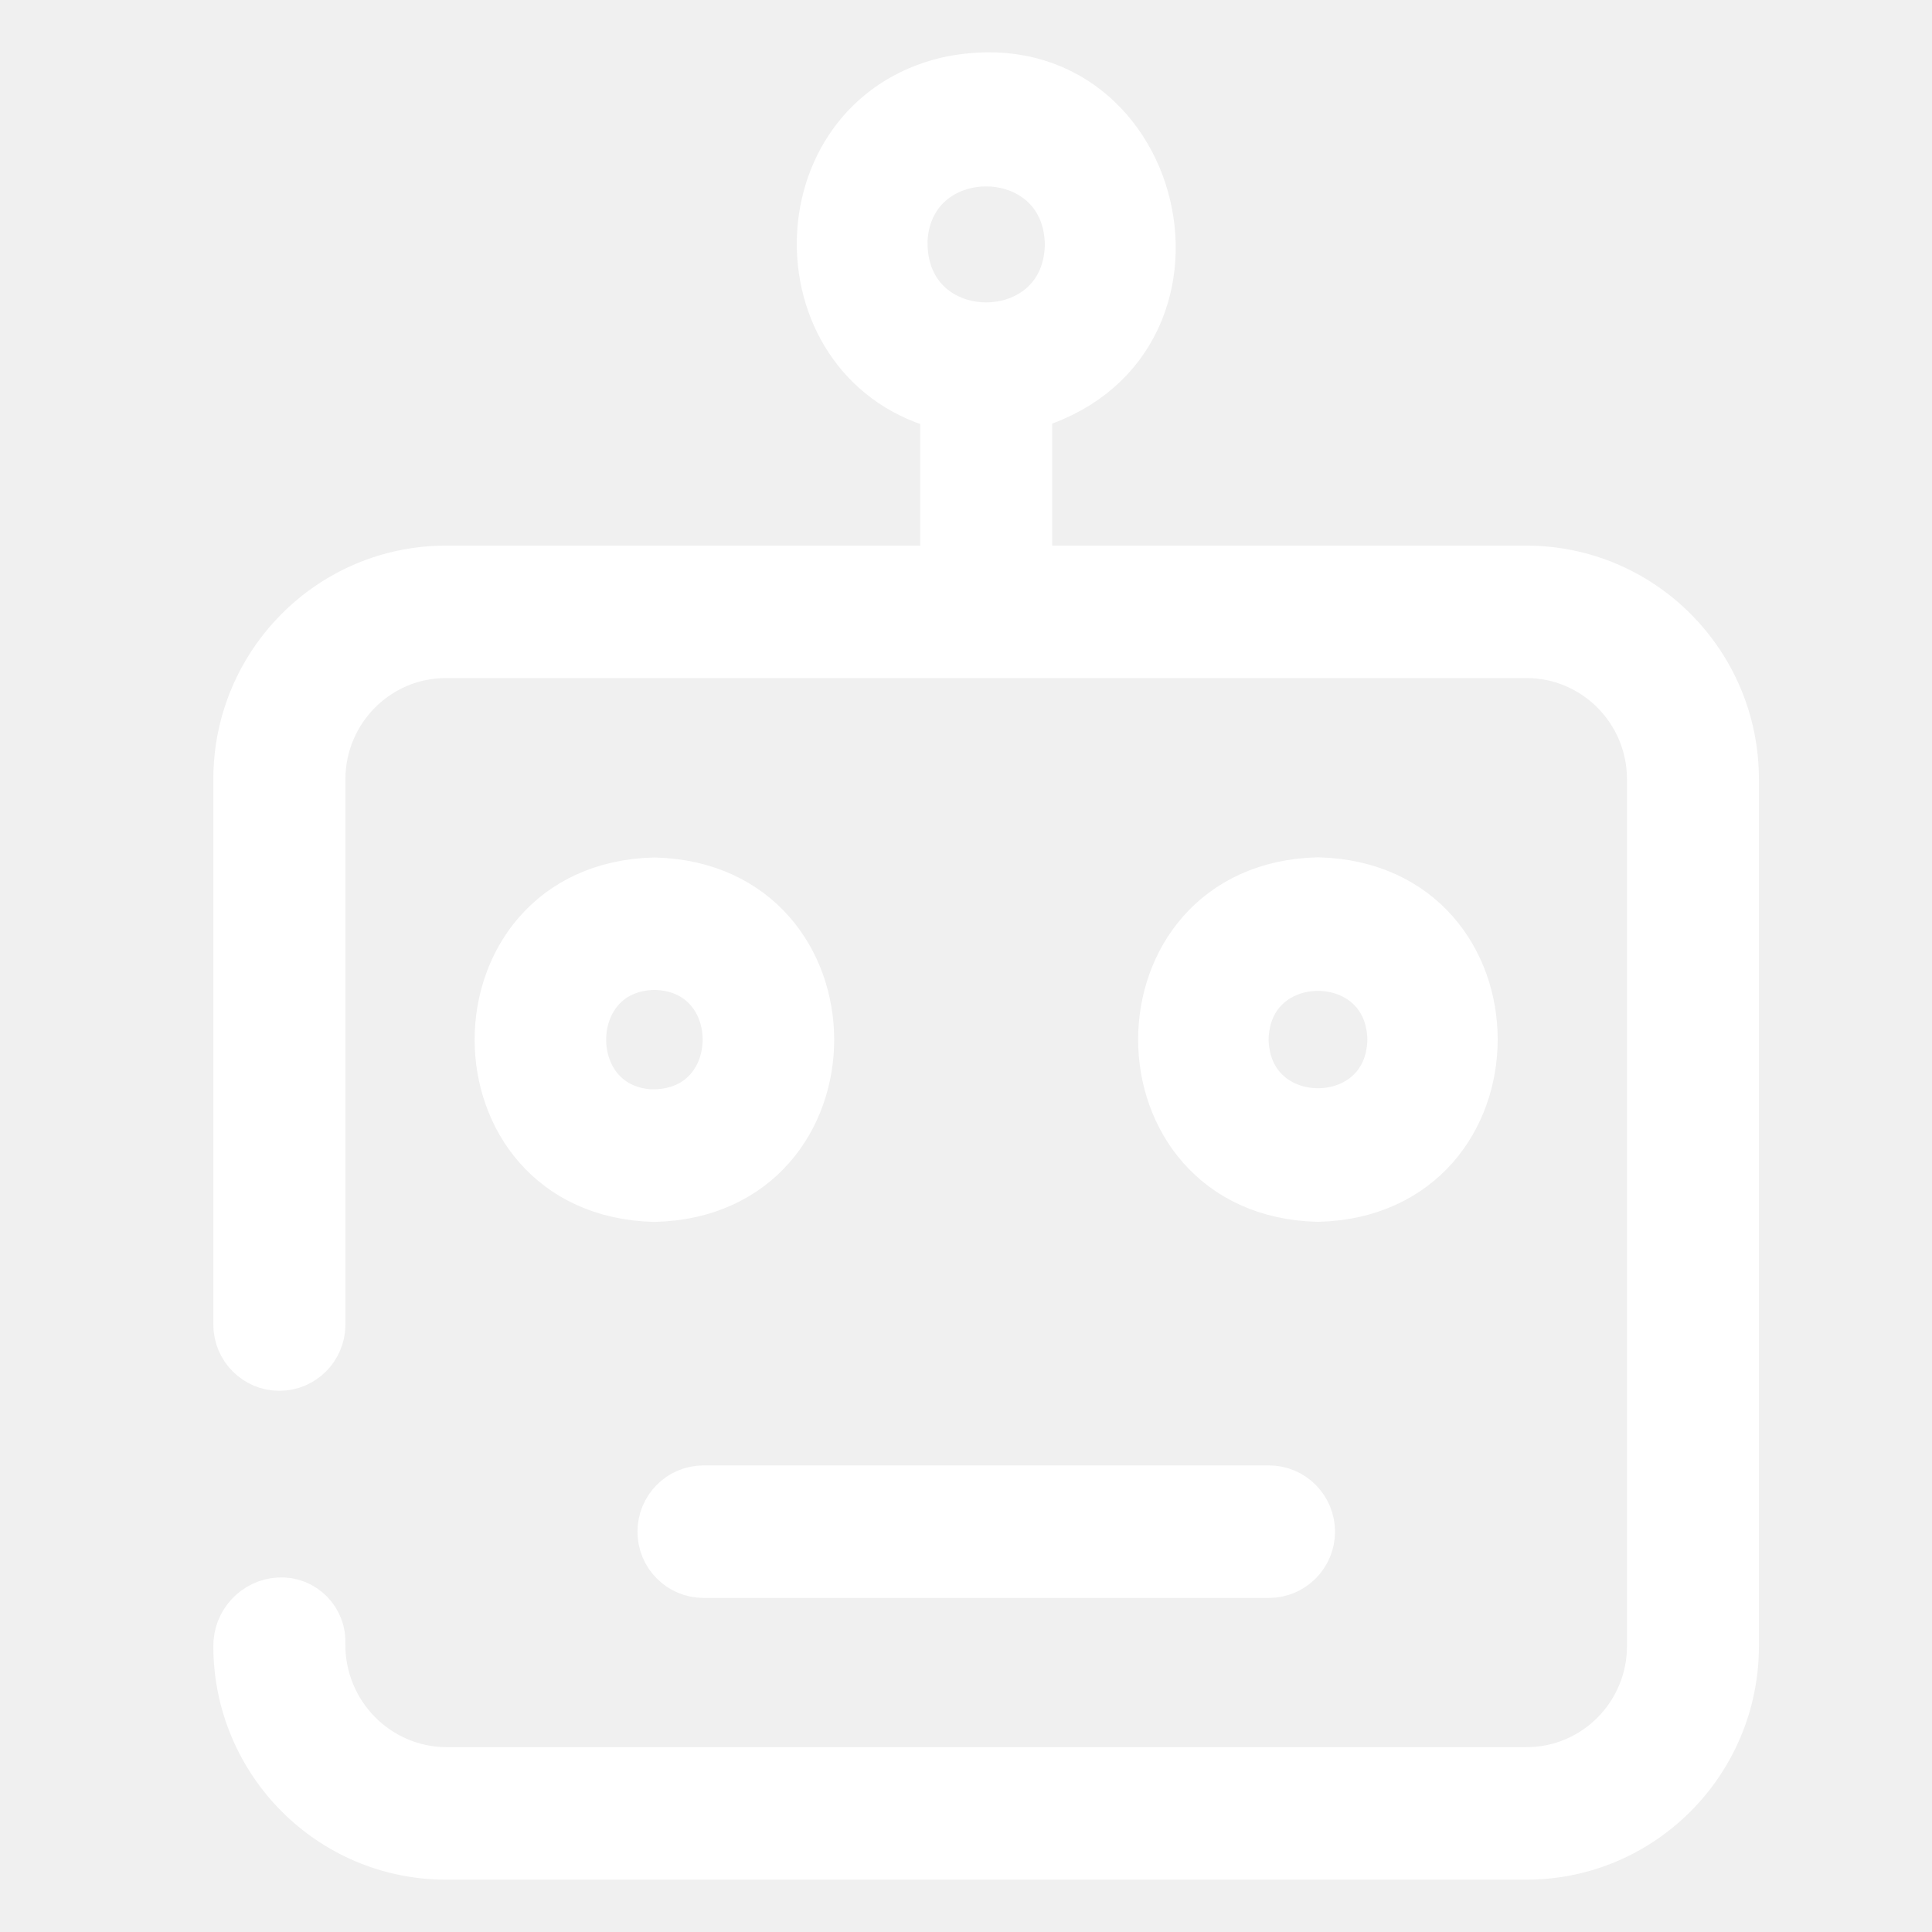
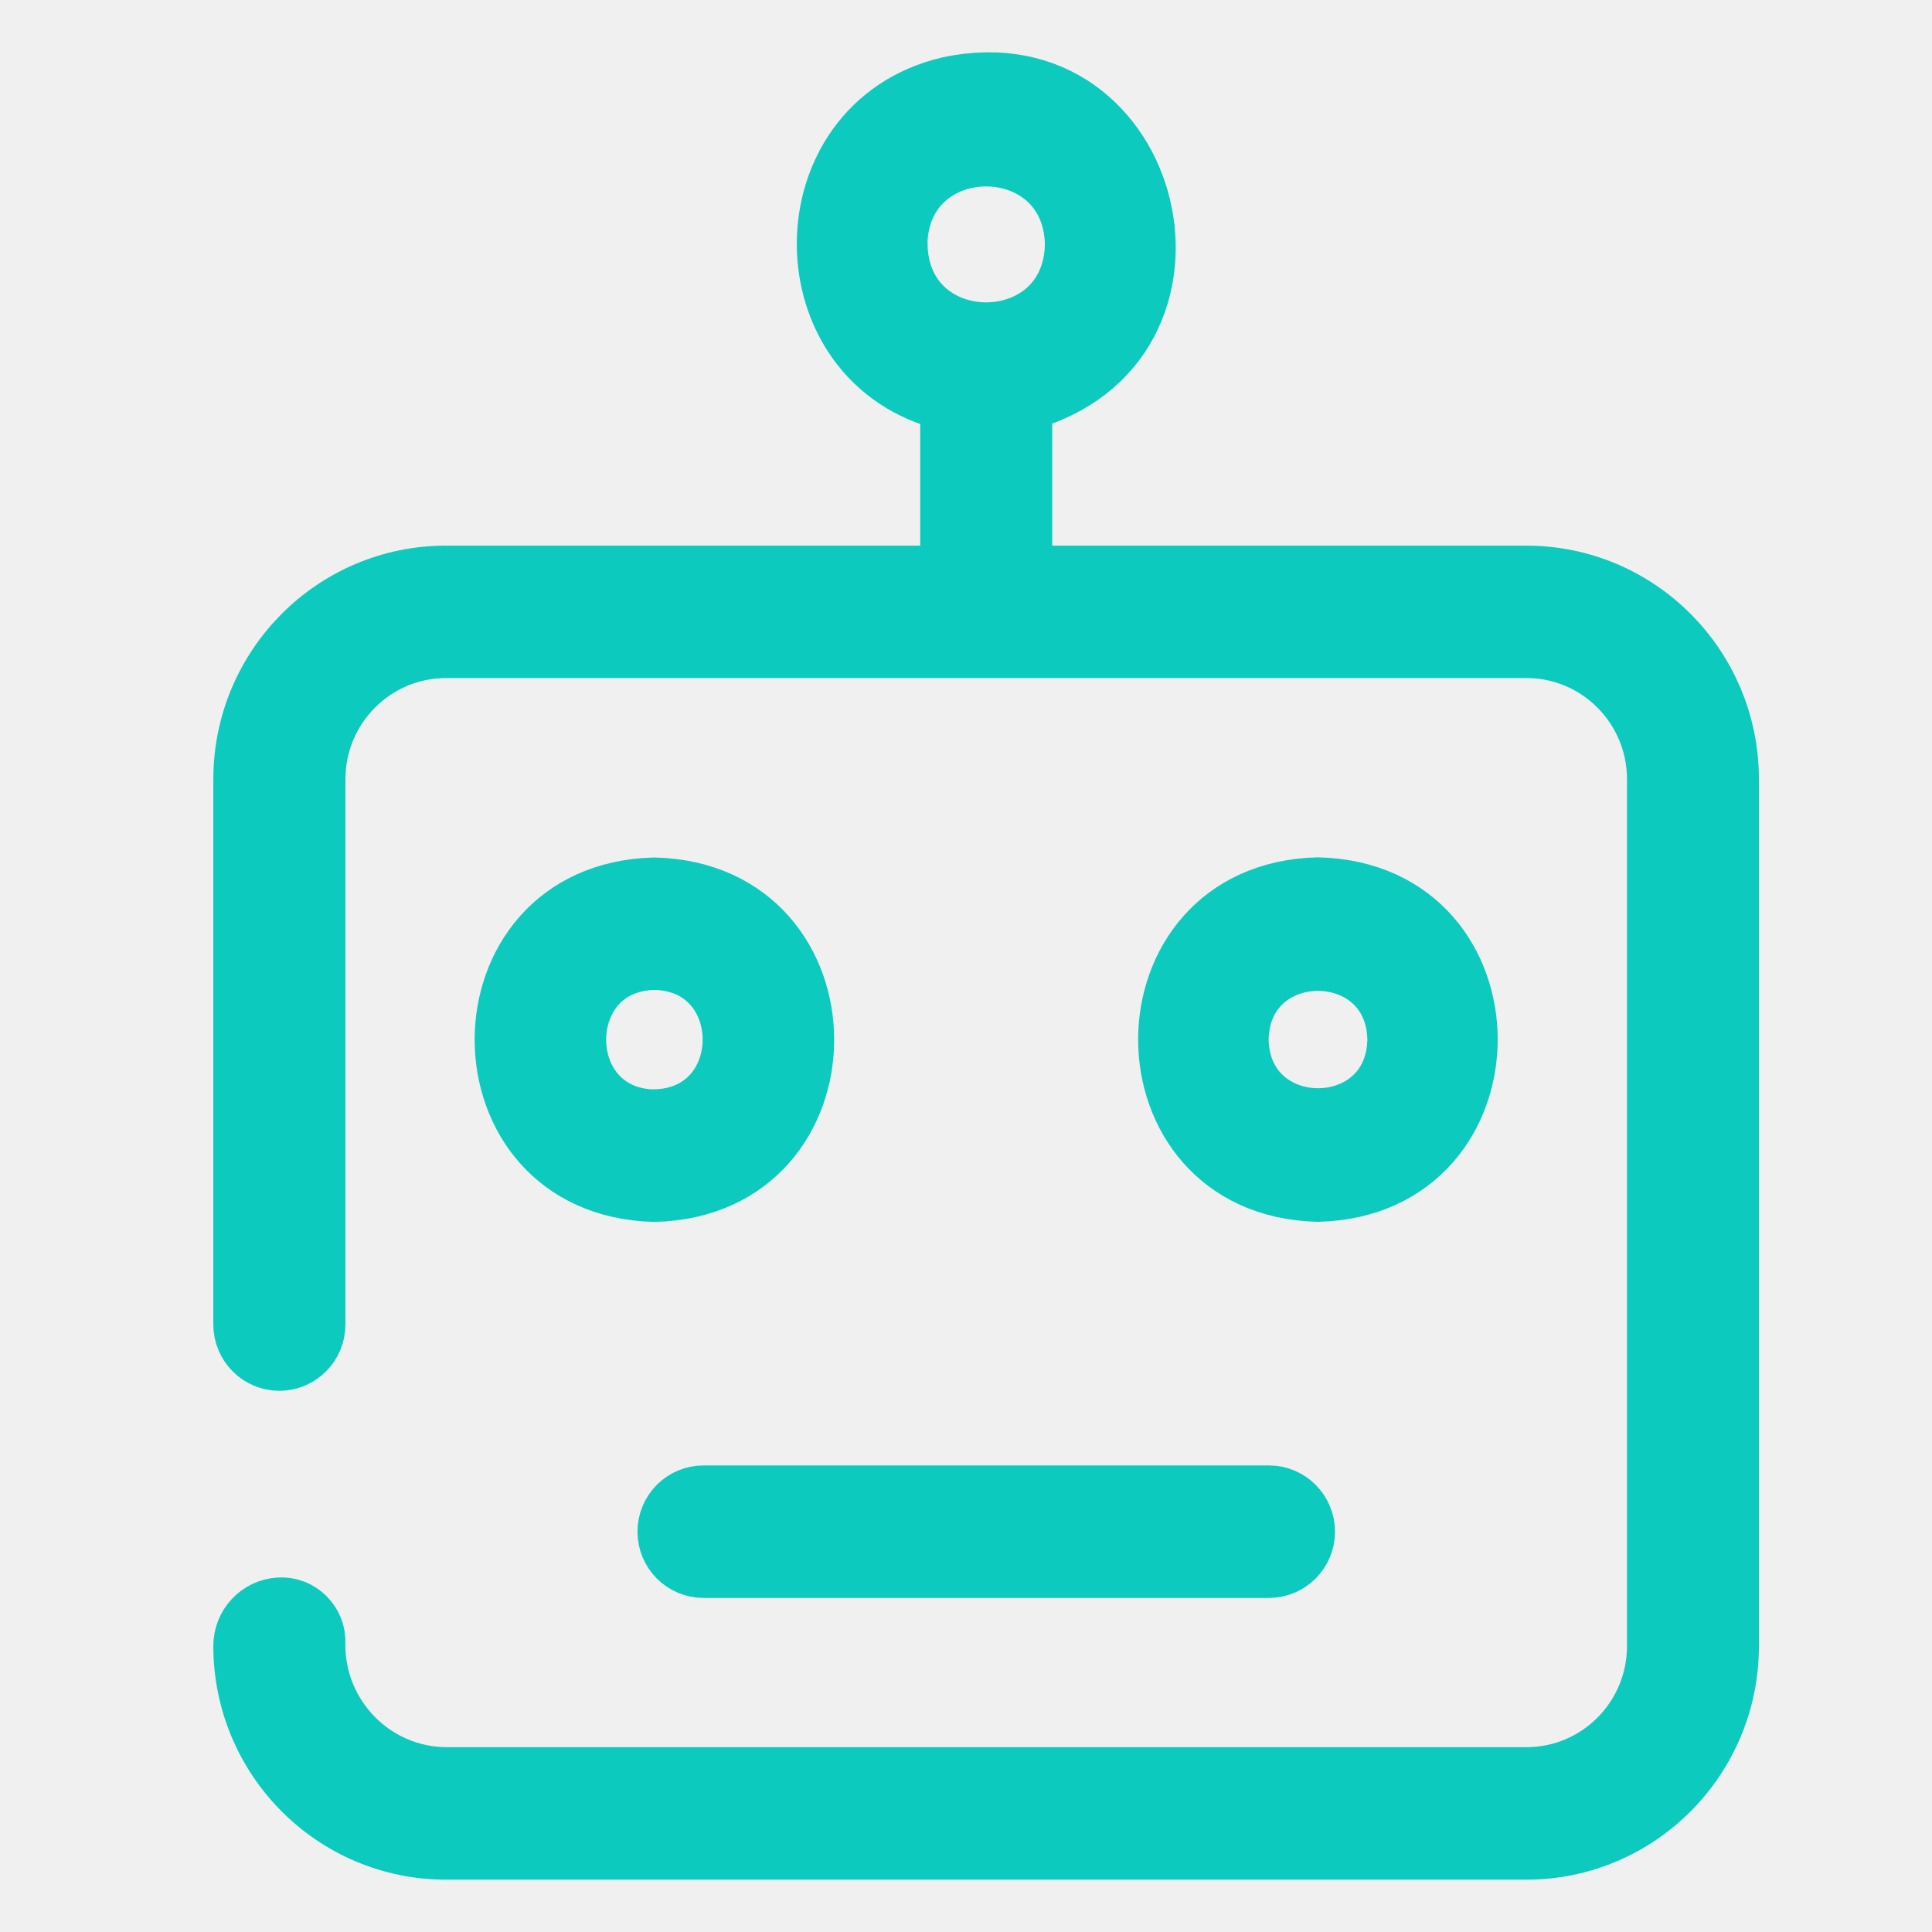
<svg xmlns="http://www.w3.org/2000/svg" width="24" height="24" viewBox="0 0 24 24" fill="none">
-   <path d="M18.962 7.128H12.721V5.006C15.297 4.317 14.388 0.498 11.781 1.055C9.735 1.536 9.739 4.527 11.781 5.006V7.128H5.54C4.138 7.128 3.001 8.27 3 9.679V16.454C3 16.715 3.211 16.927 3.47 16.927C3.73 16.927 3.941 16.715 3.941 16.454V9.679C3.942 8.792 4.658 8.073 5.54 8.073H18.962C19.844 8.073 20.56 8.792 20.561 9.679V20.449C20.56 21.336 19.844 22.054 18.962 22.054H5.54C4.649 22.047 3.933 21.314 3.94 20.419C3.957 20.154 3.734 19.929 3.47 19.946C3.204 19.96 2.998 20.183 3 20.45C3.002 21.859 4.138 22.999 5.54 23H18.962C20.363 22.999 21.499 21.857 21.5 20.449V9.679C21.499 8.27 20.363 7.129 18.962 7.128ZM11.172 3.036L11.17 3.039C11.19 1.611 13.302 1.607 13.33 3.034C13.308 4.462 11.196 4.464 11.172 3.036Z" fill="white" stroke="white" stroke-width="0.7" />
-   <path d="M8.269 19.027C8.269 19.288 8.479 19.5 8.739 19.5H15.763C16.023 19.5 16.234 19.288 16.234 19.027C16.234 18.766 16.023 18.554 15.763 18.554H8.739C8.479 18.554 8.269 18.766 8.269 19.027Z" fill="white" stroke="white" stroke-width="0.7" />
-   <path d="M8.13 11.002C5.619 11.065 5.618 14.765 8.129 14.829C10.641 14.765 10.639 11.068 8.13 11.002ZM8.13 13.882V13.884C6.864 13.863 6.863 11.969 8.129 11.947C9.395 11.969 9.395 13.858 8.13 13.882Z" fill="white" stroke="white" stroke-width="0.7" />
-   <path d="M16.372 11C13.86 11.064 13.861 14.765 16.372 14.828C18.882 14.761 18.883 11.064 16.372 11ZM15.409 12.914C15.43 11.641 17.314 11.641 17.336 12.914C17.314 14.187 15.432 14.186 15.409 12.914Z" fill="white" stroke="white" stroke-width="0.7" />
+   <path d="M18.962 7.128H12.721V5.006C15.297 4.317 14.388 0.498 11.781 1.055C9.735 1.536 9.739 4.527 11.781 5.006V7.128H5.54C4.138 7.128 3.001 8.27 3 9.679V16.454C3 16.715 3.211 16.927 3.47 16.927C3.73 16.927 3.941 16.715 3.941 16.454V9.679C3.942 8.792 4.658 8.073 5.54 8.073H18.962C19.844 8.073 20.56 8.792 20.561 9.679V20.449C20.56 21.336 19.844 22.054 18.962 22.054H5.54C4.649 22.047 3.933 21.314 3.94 20.419C3.957 20.154 3.734 19.929 3.47 19.946C3.204 19.96 2.998 20.183 3 20.45C3.002 21.859 4.138 22.999 5.54 23H18.962C20.363 22.999 21.499 21.857 21.5 20.449V9.679C21.499 8.27 20.363 7.129 18.962 7.128ZM11.172 3.036L11.17 3.039C11.19 1.611 13.302 1.607 13.33 3.034C13.308 4.462 11.196 4.464 11.172 3.036Z" fill="#0DCABF" stroke="#0DCABF" stroke-width="0.7" />
+   <path d="M8.269 19.027C8.269 19.288 8.479 19.5 8.739 19.5H15.763C16.023 19.5 16.234 19.288 16.234 19.027C16.234 18.766 16.023 18.554 15.763 18.554H8.739C8.479 18.554 8.269 18.766 8.269 19.027Z" fill="#0DCABF" stroke="#0DCABF" stroke-width="0.7" />
+   <path d="M8.13 11.002C5.619 11.065 5.618 14.765 8.129 14.829C10.641 14.765 10.639 11.068 8.13 11.002ZM8.13 13.882V13.884C6.864 13.863 6.863 11.969 8.129 11.947C9.395 11.969 9.395 13.858 8.13 13.882Z" fill="#0DCABF" stroke="#0DCABF" stroke-width="0.7" />
+   <path d="M16.372 11C13.86 11.064 13.861 14.765 16.372 14.828C18.882 14.761 18.883 11.064 16.372 11ZM15.409 12.914C15.43 11.641 17.314 11.641 17.336 12.914C17.314 14.187 15.432 14.186 15.409 12.914Z" fill="#0DCABF" stroke="#0DCABF" stroke-width="0.7" />
</svg>
